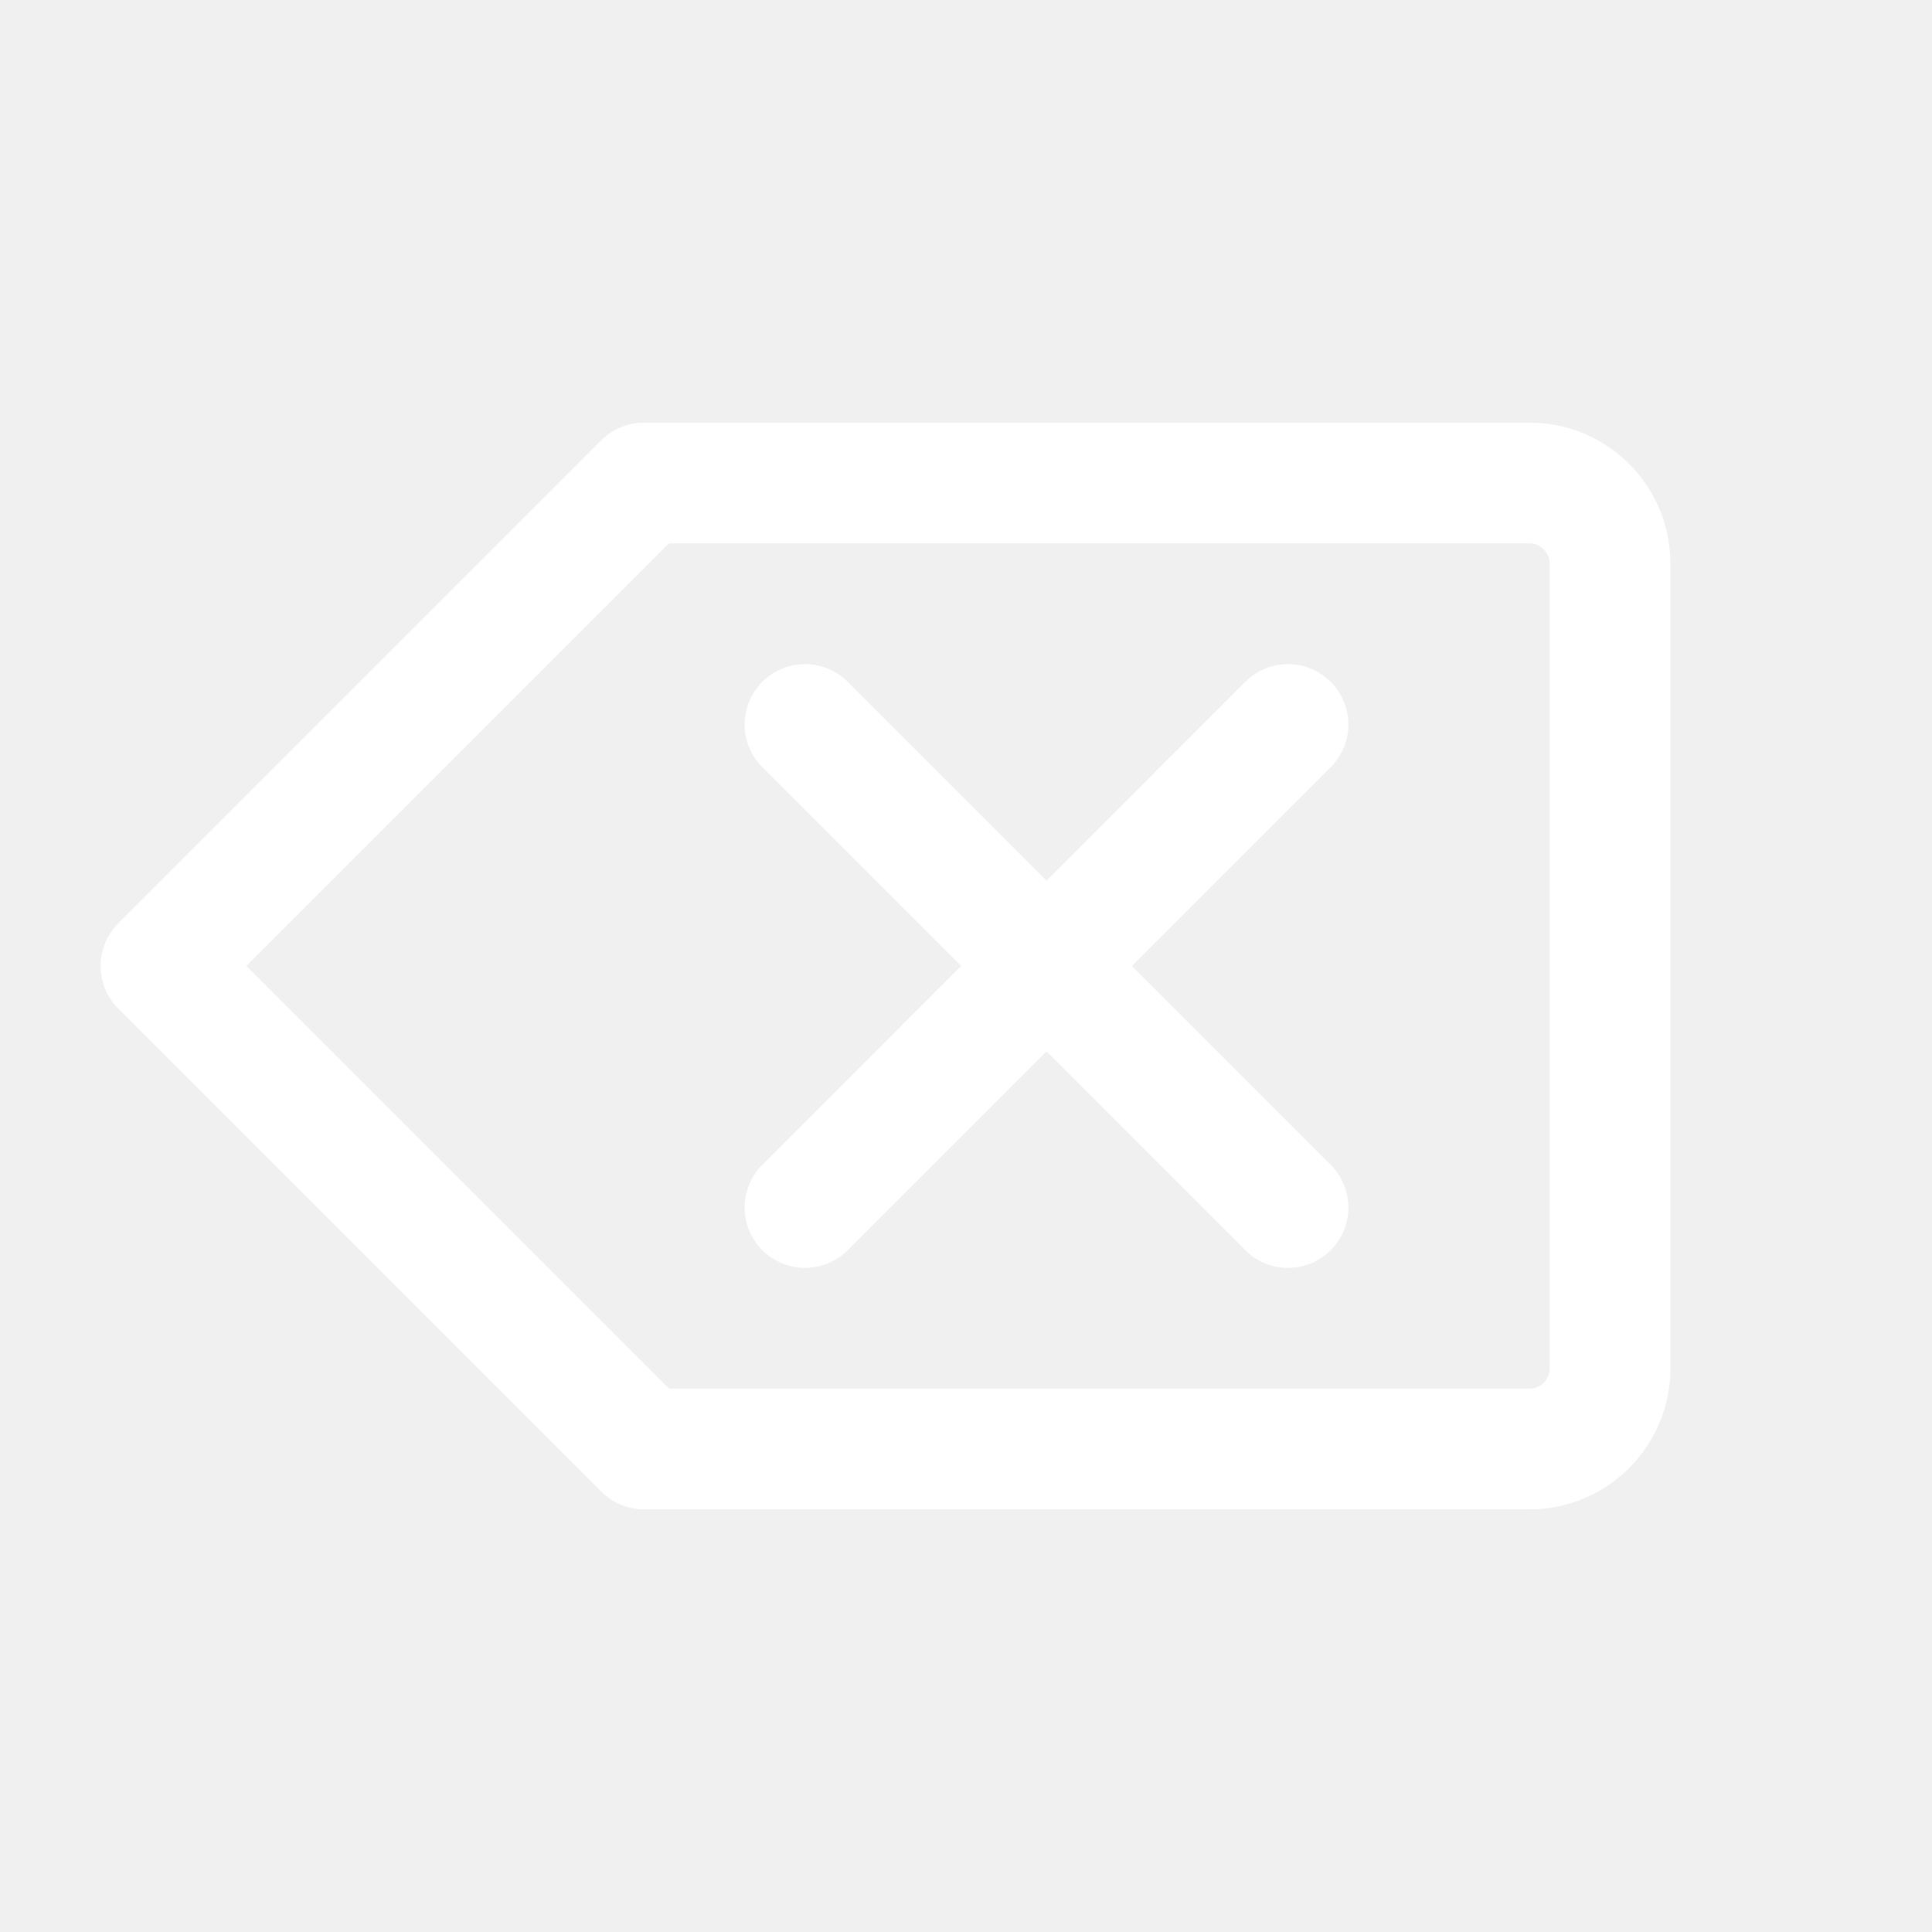
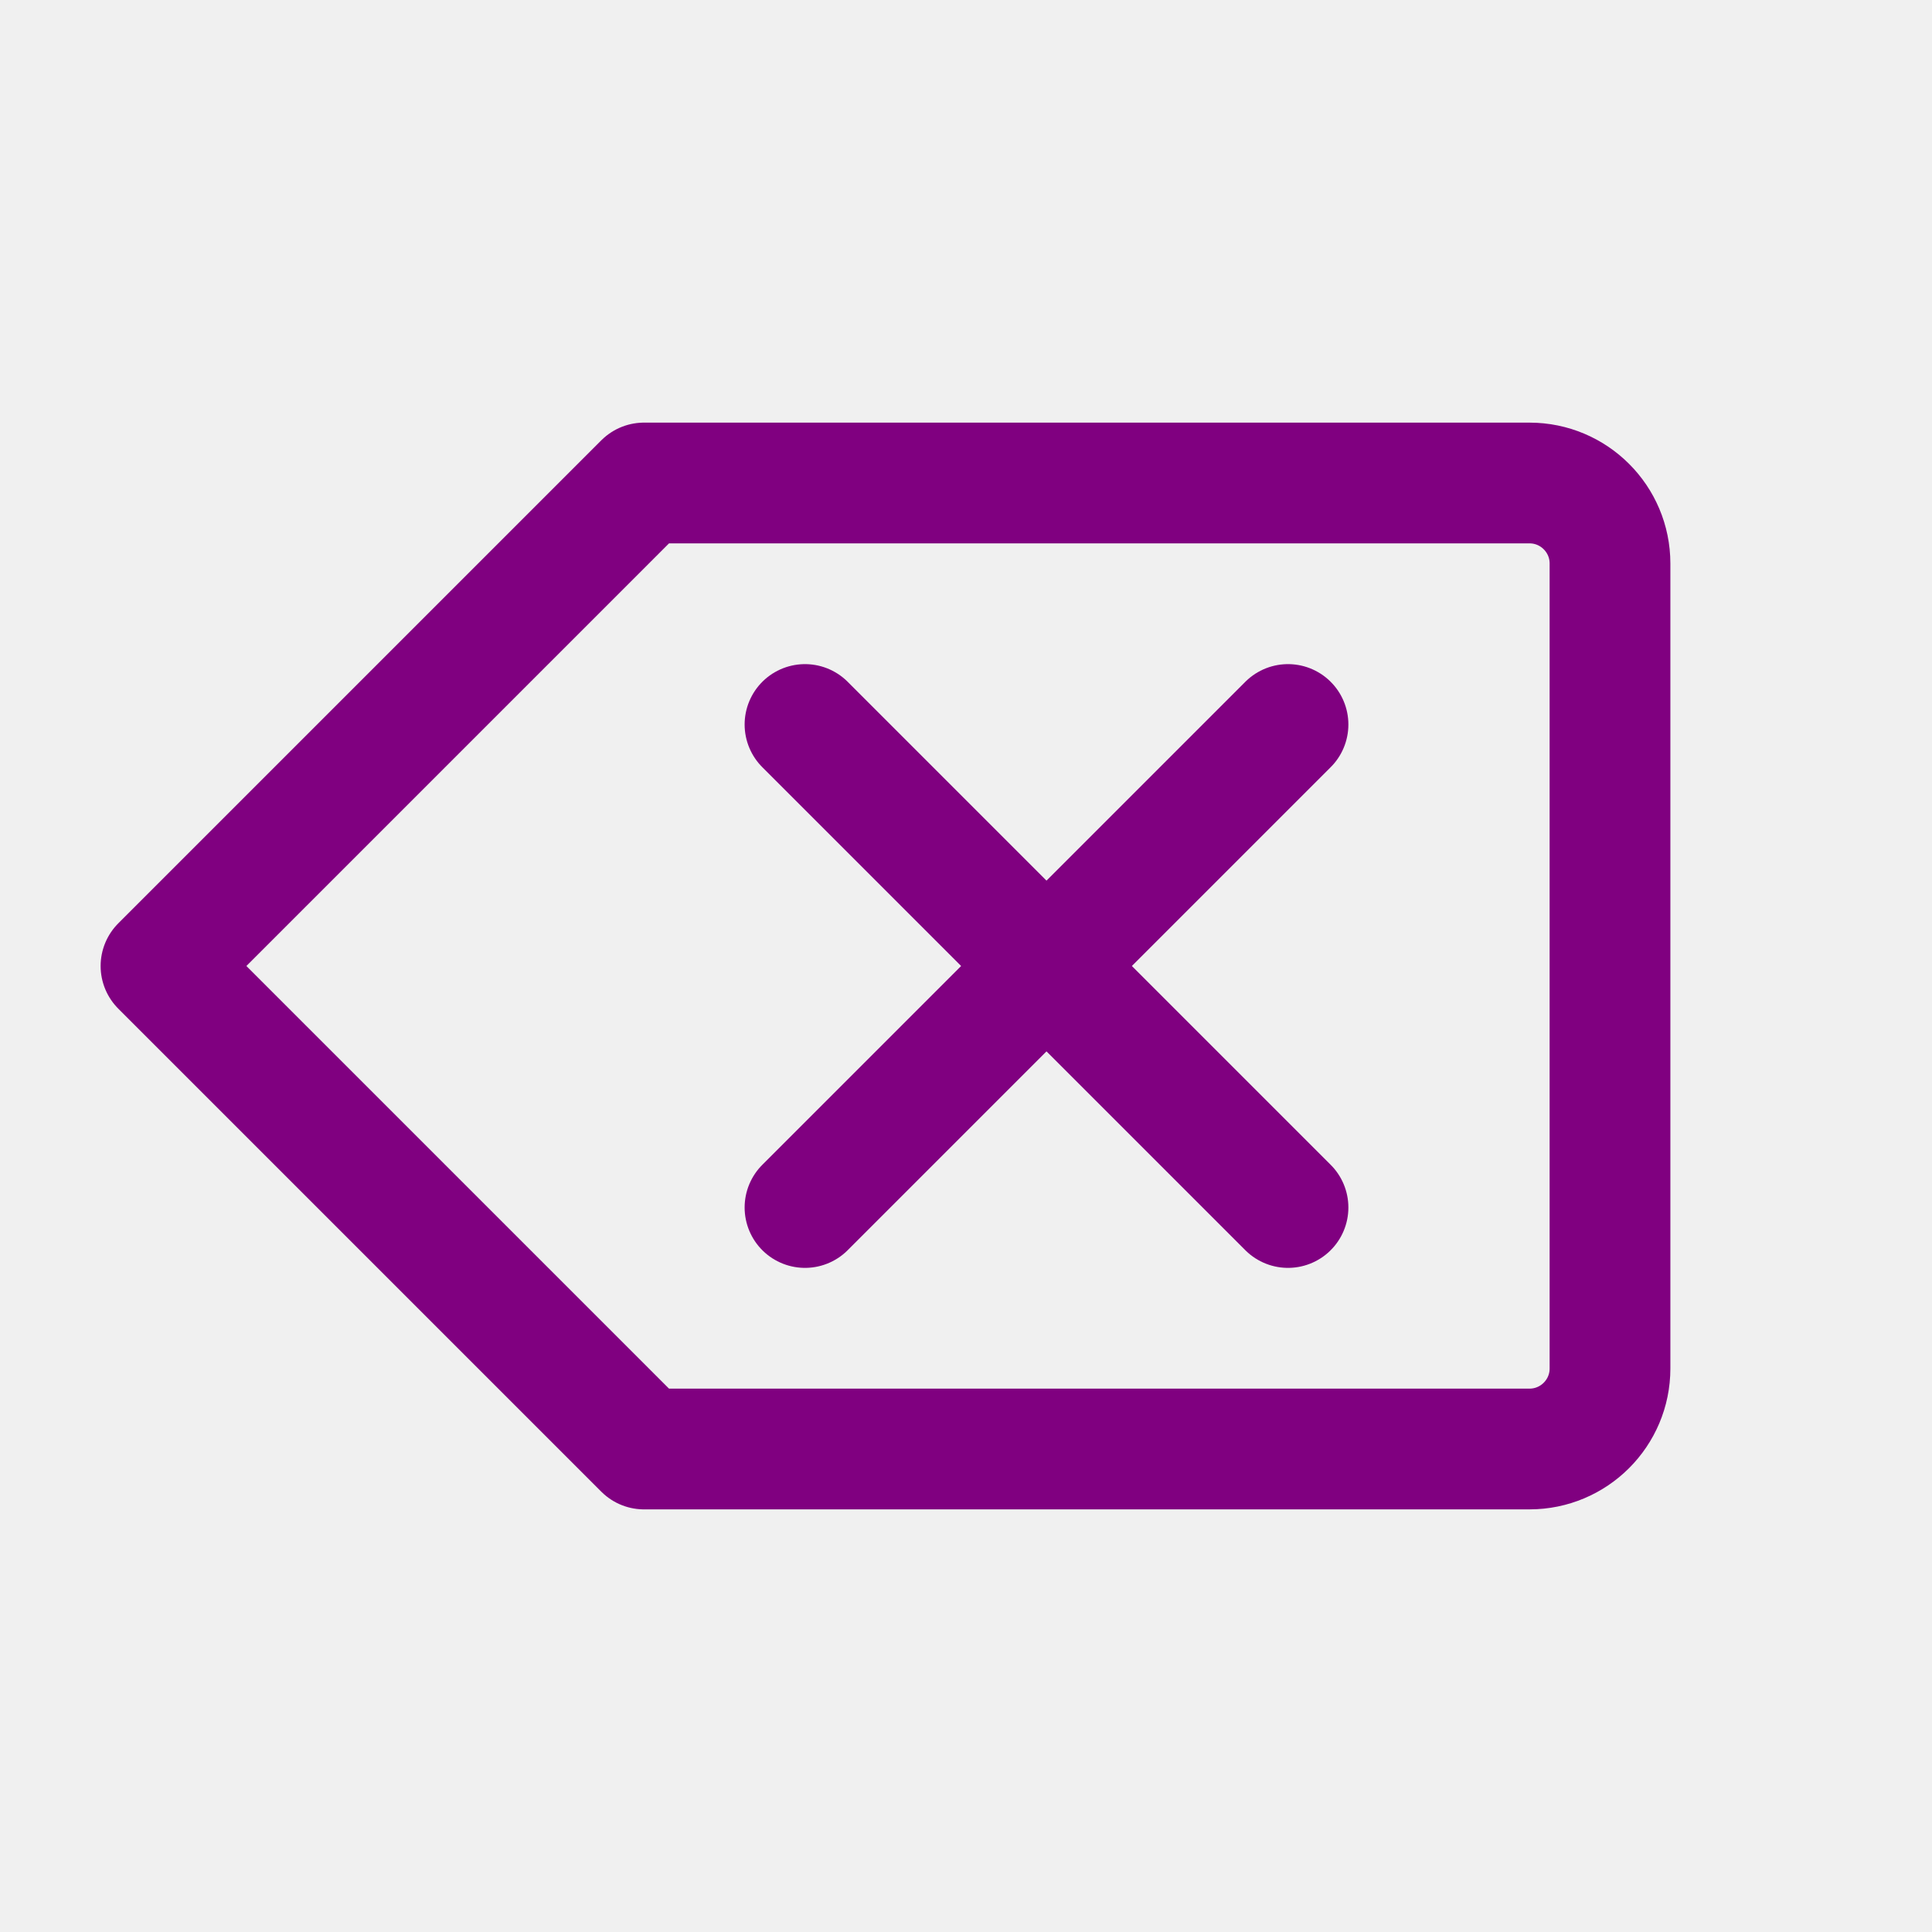
- <svg xmlns="http://www.w3.org/2000/svg" width="64px" height="64px" viewBox="0 0 24 24" fill="none" stroke="#fff">
+ <svg xmlns="http://www.w3.org/2000/svg" width="64px" height="64px" viewBox="0 0 24 24" fill="none" stroke="purple">
  <g id="SVGRepo_bgCarrier" stroke-width="0" />
  <g id="SVGRepo_tracerCarrier" stroke-linecap="round" stroke-linejoin="round" />
  <g id="SVGRepo_iconCarrier">
-     <path d="M16 9L13 12M13 12L10 15M13 12L10 9M13 12L16 15M8 6H19C19.552 6 20 6.448 20 7V17C20 17.552 19.552 18 19 18H8L2 12L8 6Z" stroke="#fff" stroke-width="1.5" stroke-linecap="round" stroke-linejoin="round" />
+     <path d="M16 9L13 12M13 12L10 15M13 12L10 9M13 12L16 15M8 6H19C19.552 6 20 6.448 20 7V17C20 17.552 19.552 18 19 18H8L2 12L8 6Z" stroke="purple" stroke-width="1.5" stroke-linecap="round" stroke-linejoin="round" />
  </g>
</svg>
